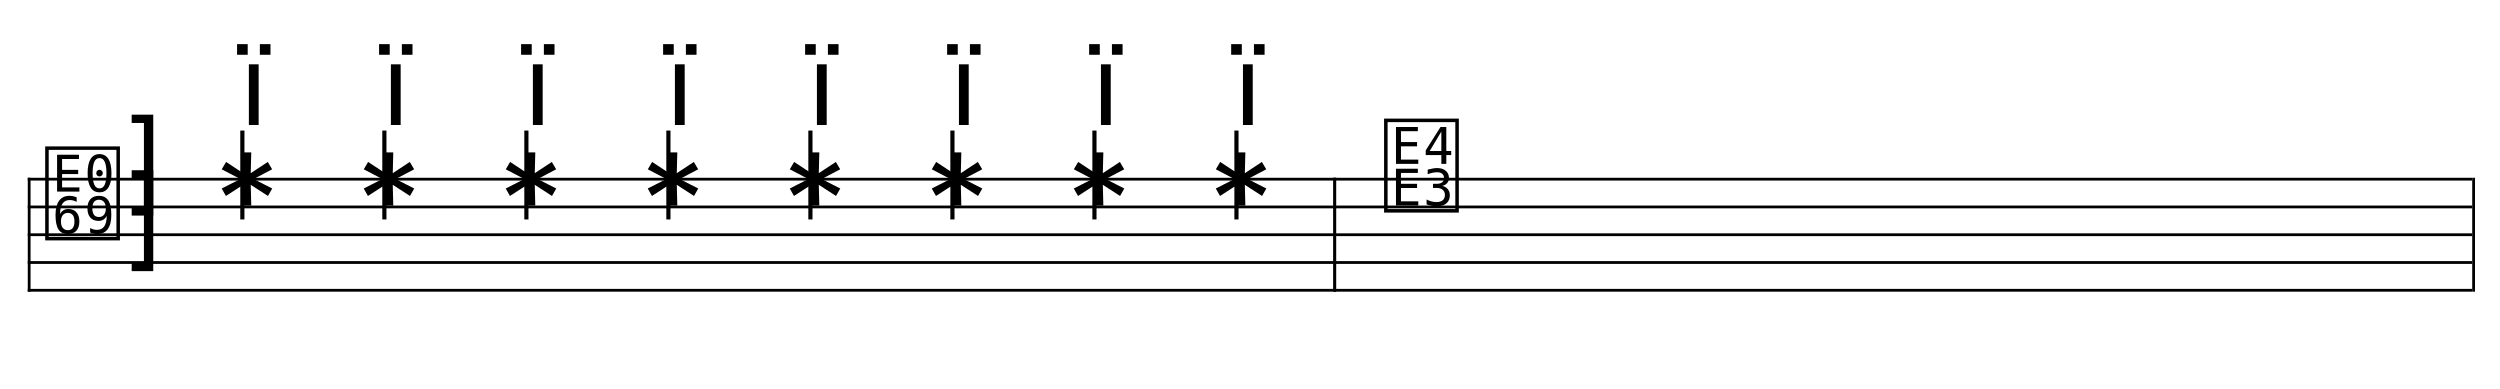
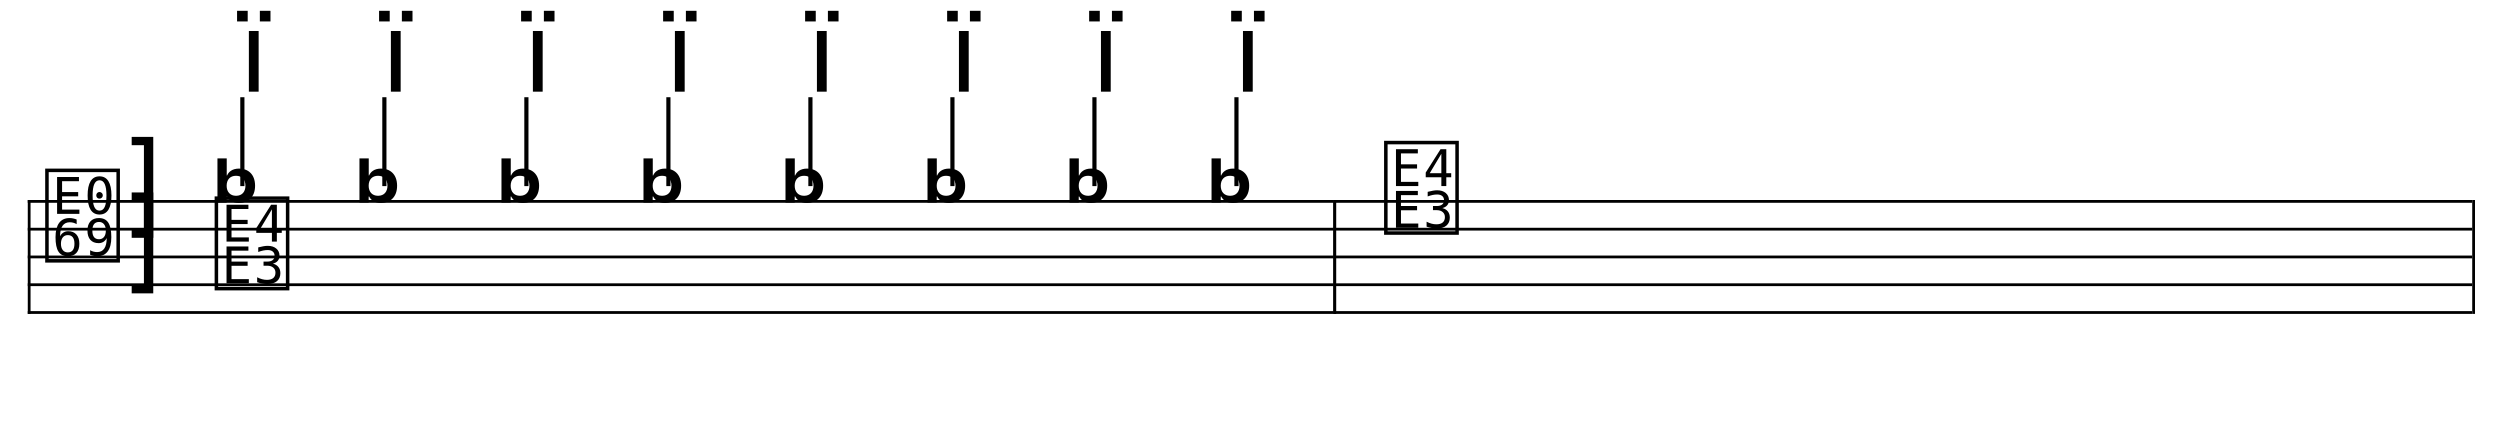
- <svg pointer-events="none" stroke-width="1" stroke-dasharray="none" fill="black" stroke="black" shadowColor="black" font-family="Bravura,Academico" font-size="10pt" font-weight="normal" font-style="normal" width="900" height="140" viewBox="0 0 900 140" style="width: 900px; height: 140px;">
+ <svg pointer-events="none" stroke-width="1" stroke-dasharray="none" fill="black" stroke="black" shadowColor="black" font-family="Bravura,Academico" font-size="10pt" font-weight="normal" font-style="normal" width="900" height="160" viewBox="0 0 900 160" style="width: 900px; height: 160px;">
  <g class="vf-stave">
-     <path fill="none" d="M10 64.5L480 64.5">
+     <path fill="none" d="M10 72.5L480 72.5">
</path>
-     <path fill="none" d="M10 74.5L480 74.5">
+     <path fill="none" d="M10 82.5L480 82.5">
</path>
-     <path fill="none" d="M10 84.5L480 84.5">
+     <path fill="none" d="M10 92.5L480 92.5">
</path>
-     <path fill="none" d="M10 94.5L480 94.5">
+     <path fill="none" d="M10 102.5L480 102.5">
</path>
-     <path fill="none" d="M10 104.5L480 104.5">
+     <path fill="none" d="M10 112.5L480 112.5">
</path>
  </g>
  <g class="vf-stavebarline">
-     <rect x="10" y="64" width="1" height="41" stroke="none">
+     <rect x="10" y="72" width="1" height="41" stroke="none">
</rect>
  </g>
  <g class="vf-stavebarline">
-     <rect x="480" y="64" width="1" height="41" stroke="none">
+     <rect x="480" y="72" width="1" height="41" stroke="none">
</rect>
  </g>
  <g class="vf-clef">
-     <text stroke="none" font-size="30pt" x="15" y="84"></text>
+     <text stroke="none" font-size="30pt" x="15" y="92"></text>
  </g>
  <g class="vf-timesignature">
-     <text stroke="none" font-size="30pt" x="45" y="74"></text>
-     <text stroke="none" font-size="30pt" x="45" y="94"></text>
+     <text stroke="none" font-size="30pt" x="45" y="82"></text>
+     <text stroke="none" font-size="30pt" x="45" y="102"></text>
  </g>
  <g class="vf-stavenote">
    <g class="vf-stem">
-       <path stroke-width="1.5" fill="none" d="M87.25 79L87.25 47">
+       <path stroke-width="1.5" fill="none" d="M87.25 67L87.25 35">
</path>
    </g>
    <g class="vf-notehead">
-       <text stroke="none" font-size="30pt" x="76" y="79"></text>
+       <text stroke="none" font-size="30pt" x="76" y="67"></text>
    </g>
    <g class="vf-flag">
-       <text stroke="none" font-size="30pt" x="86.5" y="45"></text>
+       <text stroke="none" font-size="30pt" x="86.5" y="33"></text>
    </g>
-     <rect x="76" y="44" width="21.5" height="41" opacity="0" pointer-events="auto">
+     <rect x="76" y="32" width="21.5" height="40" opacity="0" pointer-events="auto">
</rect>
  </g>
  <g class="vf-stavenote">
    <g class="vf-stem">
-       <path stroke-width="1.5" fill="none" d="M138.375 79L138.375 47">
+       <path stroke-width="1.5" fill="none" d="M138.375 67L138.375 35">
</path>
    </g>
    <g class="vf-notehead">
-       <text stroke="none" font-size="30pt" x="127.125" y="79"></text>
+       <text stroke="none" font-size="30pt" x="127.125" y="67"></text>
    </g>
    <g class="vf-flag">
-       <text stroke="none" font-size="30pt" x="137.625" y="45"></text>
+       <text stroke="none" font-size="30pt" x="137.625" y="33"></text>
    </g>
-     <rect x="127.125" y="44" width="21.5" height="41" opacity="0" pointer-events="auto">
+     <rect x="127.125" y="32" width="21.5" height="40" opacity="0" pointer-events="auto">
</rect>
  </g>
  <g class="vf-stavenote">
    <g class="vf-stem">
-       <path stroke-width="1.5" fill="none" d="M189.5 79L189.5 47">
+       <path stroke-width="1.5" fill="none" d="M189.5 67L189.5 35">
</path>
    </g>
    <g class="vf-notehead">
-       <text stroke="none" font-size="30pt" x="178.25" y="79"></text>
+       <text stroke="none" font-size="30pt" x="178.25" y="67"></text>
    </g>
    <g class="vf-flag">
-       <text stroke="none" font-size="30pt" x="188.75" y="45"></text>
+       <text stroke="none" font-size="30pt" x="188.75" y="33"></text>
    </g>
-     <rect x="178.25" y="44" width="21.5" height="41" opacity="0" pointer-events="auto">
+     <rect x="178.25" y="32" width="21.5" height="40" opacity="0" pointer-events="auto">
</rect>
  </g>
  <g class="vf-stavenote">
    <g class="vf-stem">
-       <path stroke-width="1.5" fill="none" d="M240.625 79L240.625 47">
+       <path stroke-width="1.5" fill="none" d="M240.625 67L240.625 35">
</path>
    </g>
    <g class="vf-notehead">
-       <text stroke="none" font-size="30pt" x="229.375" y="79"></text>
+       <text stroke="none" font-size="30pt" x="229.375" y="67"></text>
    </g>
    <g class="vf-flag">
-       <text stroke="none" font-size="30pt" x="239.875" y="45"></text>
+       <text stroke="none" font-size="30pt" x="239.875" y="33"></text>
    </g>
-     <rect x="229.375" y="44" width="21.5" height="41" opacity="0" pointer-events="auto">
+     <rect x="229.375" y="32" width="21.5" height="40" opacity="0" pointer-events="auto">
</rect>
  </g>
  <g class="vf-stavenote">
    <g class="vf-stem">
-       <path stroke-width="1.5" fill="none" d="M291.75 79L291.75 47">
+       <path stroke-width="1.5" fill="none" d="M291.75 67L291.75 35">
</path>
    </g>
    <g class="vf-notehead">
-       <text stroke="none" font-size="30pt" x="280.5" y="79"></text>
+       <text stroke="none" font-size="30pt" x="280.5" y="67"></text>
    </g>
    <g class="vf-flag">
-       <text stroke="none" font-size="30pt" x="291" y="45"></text>
+       <text stroke="none" font-size="30pt" x="291" y="33"></text>
    </g>
-     <rect x="280.5" y="44" width="21.5" height="41" opacity="0" pointer-events="auto">
+     <rect x="280.5" y="32" width="21.5" height="40" opacity="0" pointer-events="auto">
</rect>
  </g>
  <g class="vf-stavenote">
    <g class="vf-stem">
-       <path stroke-width="1.5" fill="none" d="M342.875 79L342.875 47">
+       <path stroke-width="1.5" fill="none" d="M342.875 67L342.875 35">
</path>
    </g>
    <g class="vf-notehead">
-       <text stroke="none" font-size="30pt" x="331.625" y="79"></text>
+       <text stroke="none" font-size="30pt" x="331.625" y="67"></text>
    </g>
    <g class="vf-flag">
-       <text stroke="none" font-size="30pt" x="342.125" y="45"></text>
+       <text stroke="none" font-size="30pt" x="342.125" y="33"></text>
    </g>
-     <rect x="331.625" y="44" width="21.5" height="41" opacity="0" pointer-events="auto">
+     <rect x="331.625" y="32" width="21.5" height="40" opacity="0" pointer-events="auto">
</rect>
  </g>
  <g class="vf-stavenote">
    <g class="vf-stem">
-       <path stroke-width="1.5" fill="none" d="M394 79L394 47">
+       <path stroke-width="1.5" fill="none" d="M394 67L394 35">
</path>
    </g>
    <g class="vf-notehead">
-       <text stroke="none" font-size="30pt" x="382.75" y="79"></text>
+       <text stroke="none" font-size="30pt" x="382.75" y="67"></text>
    </g>
    <g class="vf-flag">
-       <text stroke="none" font-size="30pt" x="393.25" y="45"></text>
+       <text stroke="none" font-size="30pt" x="393.25" y="33"></text>
    </g>
-     <rect x="382.75" y="44" width="21.5" height="41" opacity="0" pointer-events="auto">
+     <rect x="382.75" y="32" width="21.5" height="40" opacity="0" pointer-events="auto">
</rect>
  </g>
  <g class="vf-stavenote">
    <g class="vf-stem">
-       <path stroke-width="1.5" fill="none" d="M445.125 79L445.125 47">
+       <path stroke-width="1.5" fill="none" d="M445.125 67L445.125 35">
</path>
    </g>
    <g class="vf-notehead">
-       <text stroke="none" font-size="30pt" x="433.875" y="79"></text>
+       <text stroke="none" font-size="30pt" x="433.875" y="67"></text>
    </g>
    <g class="vf-flag">
-       <text stroke="none" font-size="30pt" x="444.375" y="45"></text>
+       <text stroke="none" font-size="30pt" x="444.375" y="33"></text>
    </g>
-     <rect x="433.875" y="44" width="21.5" height="41" opacity="0" pointer-events="auto">
- </rect>
-   </g>
-   <g class="vf-stave">
-     <path fill="none" d="M480 64.5L890 64.5">
- </path>
-     <path fill="none" d="M480 74.5L890 74.5">
- </path>
-     <path fill="none" d="M480 84.5L890 84.5">
- </path>
-     <path fill="none" d="M480 94.5L890 94.5">
- </path>
-     <path fill="none" d="M480 104.5L890 104.5">
- </path>
-   </g>
-   <g class="vf-stavebarline">
-     <rect x="480" y="64" width="1" height="41" stroke="none">
- </rect>
-   </g>
-   <g class="vf-stavebarline">
-     <rect x="890" y="64" width="1" height="41" stroke="none">
+     <rect x="433.875" y="32" width="21.5" height="40" opacity="0" pointer-events="auto">
</rect>
  </g>
  <g class="vf-stavenote">
    <g class="vf-notehead">
-       <text stroke="none" font-size="30pt" x="497" y="74"></text>
+       <text stroke="none" font-size="30pt" x="76" y="102"></text>
    </g>
-     <rect x="497" y="74" width="11" height="6" opacity="0" pointer-events="auto">
+     <rect x="76" y="102" width="11" height="6" opacity="0" pointer-events="auto">
+ </rect>
+   </g>
+   <g class="vf-stave">
+     <path fill="none" d="M480 72.5L890 72.5">
+ </path>
+     <path fill="none" d="M480 82.5L890 82.5">
+ </path>
+     <path fill="none" d="M480 92.5L890 92.5">
+ </path>
+     <path fill="none" d="M480 102.5L890 102.5">
+ </path>
+     <path fill="none" d="M480 112.5L890 112.5">
+ </path>
+   </g>
+   <g class="vf-stavebarline">
+     <rect x="480" y="72" width="1" height="41" stroke="none">
+ </rect>
+   </g>
+   <g class="vf-stavebarline">
+     <rect x="890" y="72" width="1" height="41" stroke="none">
+ </rect>
+   </g>
+   <g class="vf-stavenote">
+     <g class="vf-notehead">
+       <text stroke="none" font-size="30pt" x="497" y="82"></text>
+     </g>
+     <rect x="497" y="82" width="11" height="6" opacity="0" pointer-events="auto">
</rect>
  </g>
</svg>
